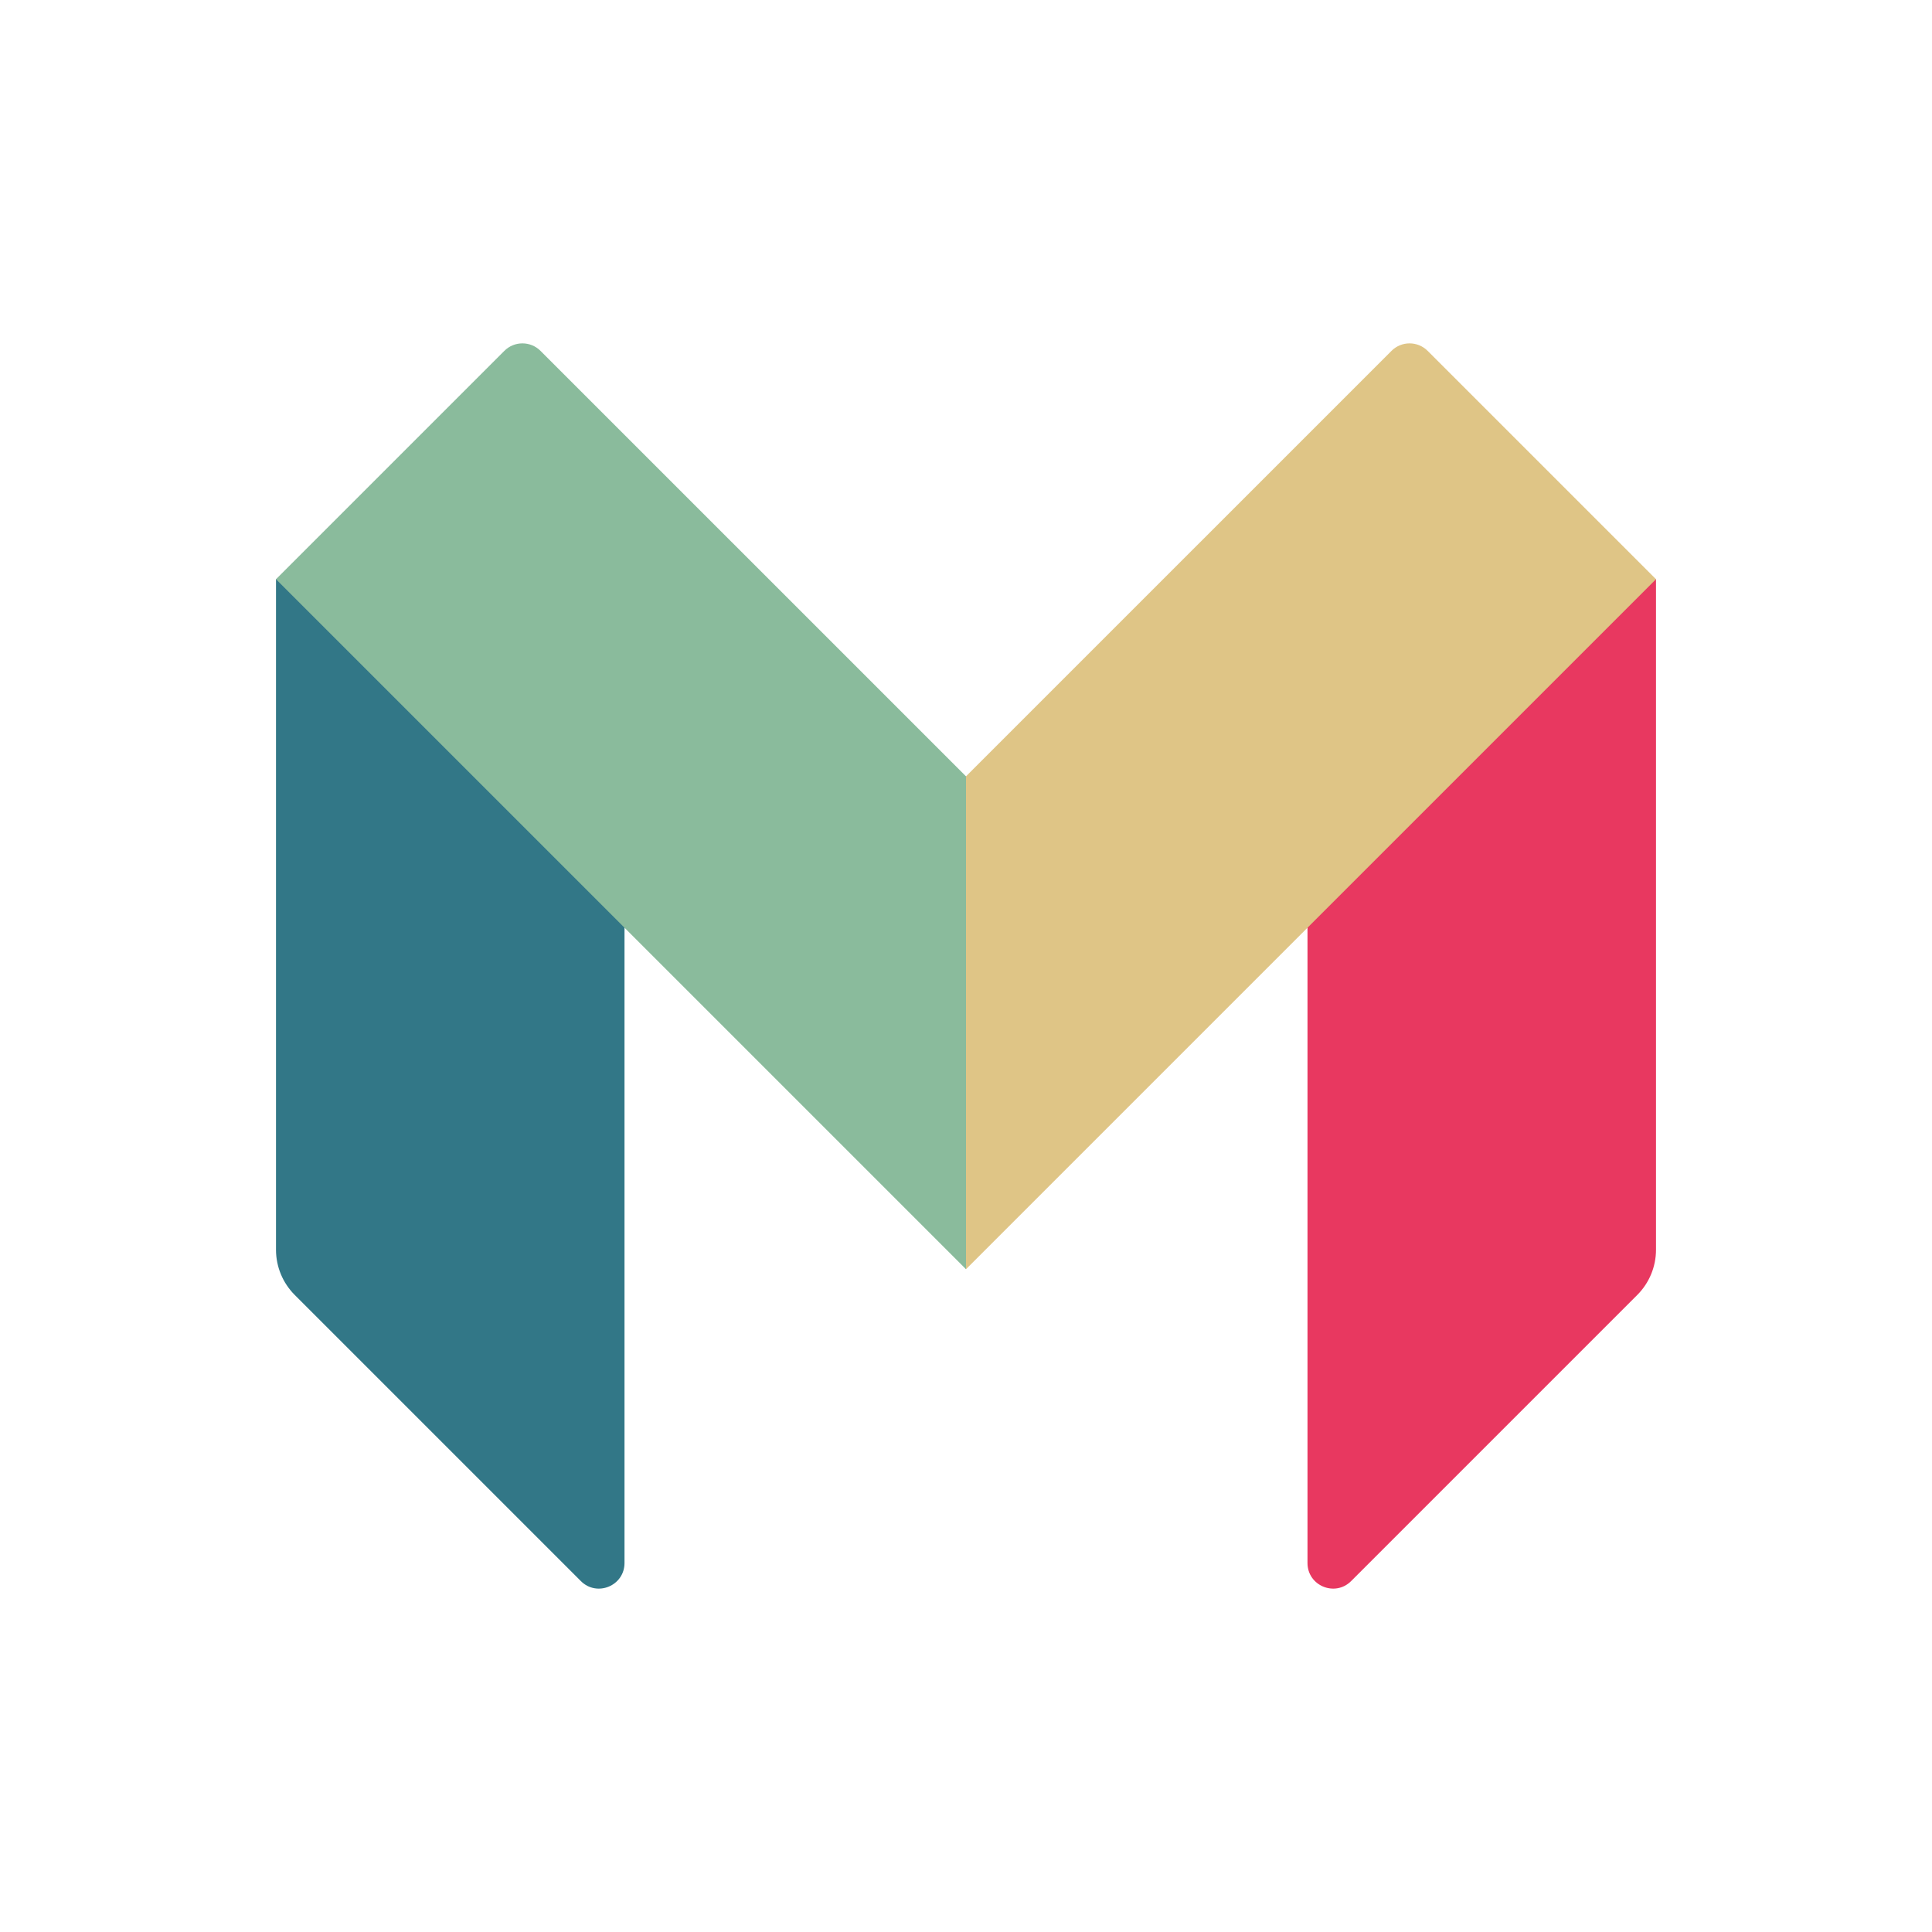
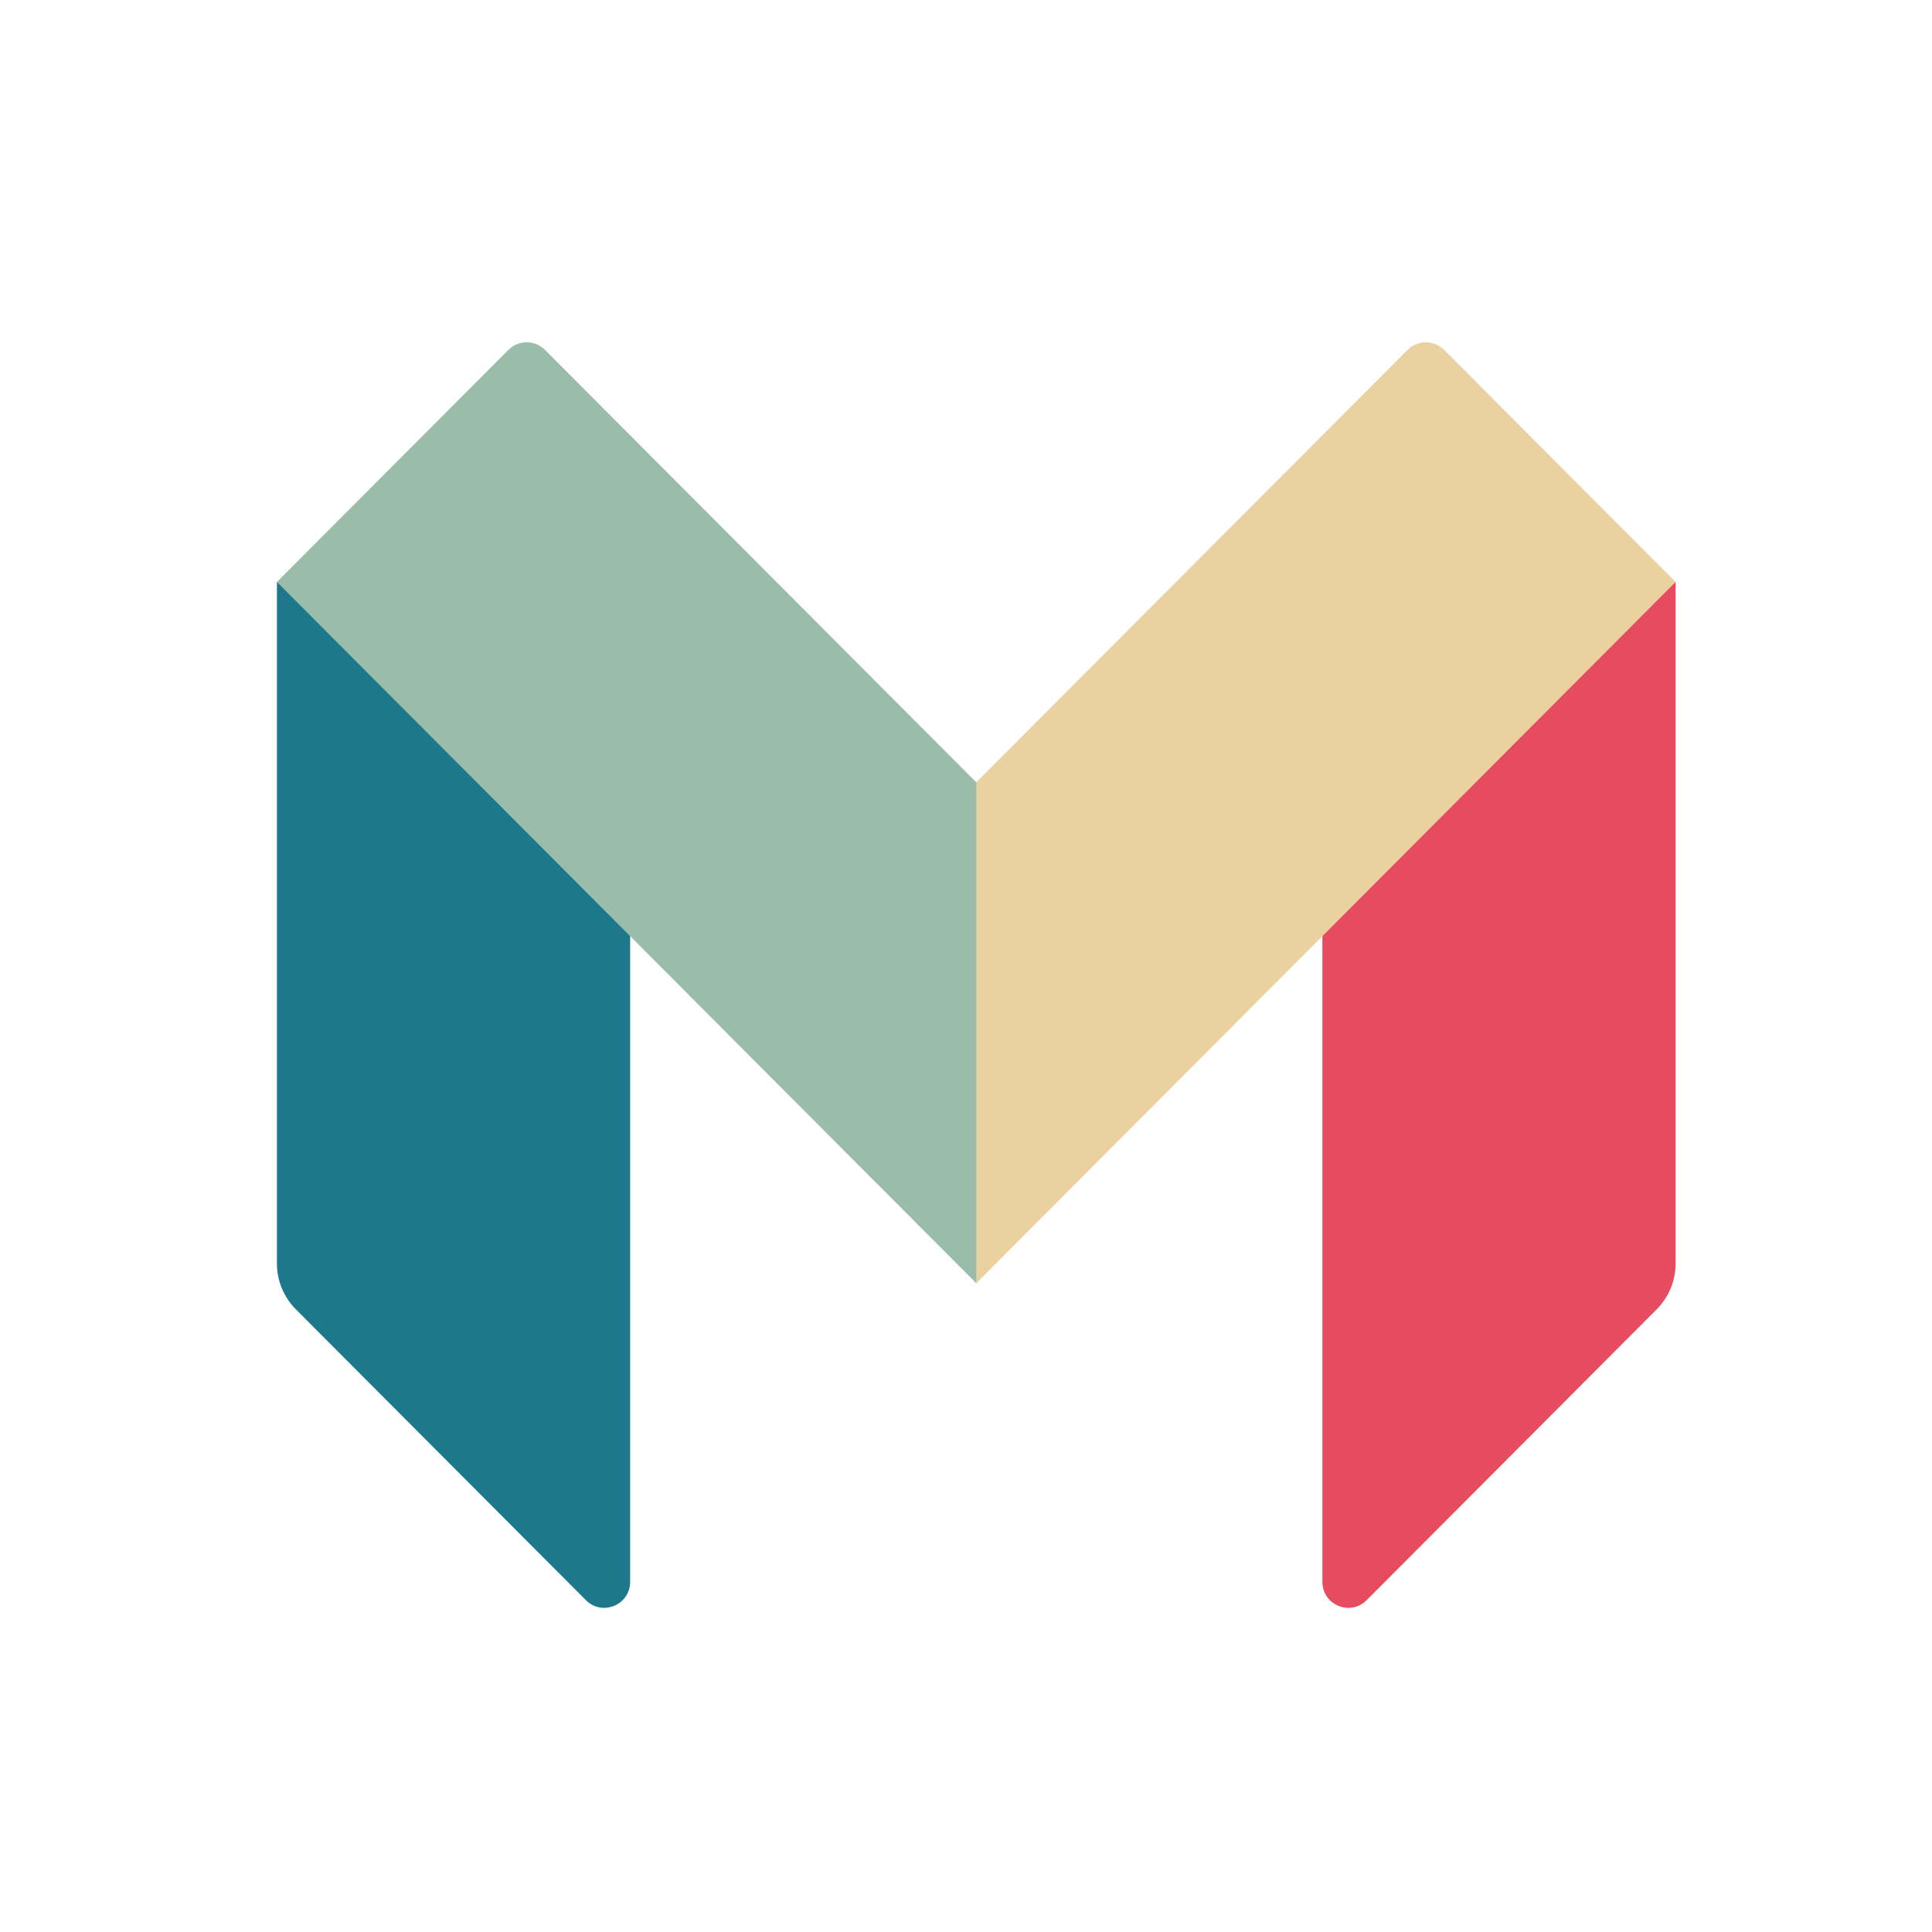
- <svg xmlns="http://www.w3.org/2000/svg" viewBox="0 0 70 70" height="70" width="70" xml:space="preserve" version="1.1" id="svg2">
-   <defs id="defs6" />
-   <g transform="matrix(1.25,0,0,-1.25,0,70)" id="g10">
-     <g transform="scale(0.1,0.1)" id="g12">
-       <g id="g11438" transform="matrix(0.3664864,0,0,0.3664864,-13.18914,-111.2771)">
-         <path d="m 1345.723,843.221 c 0,-13.401 -5.325,-26.254 -14.803,-35.732 L 1104.597,581.167 c -12.732,-12.731 -34.506,-3.713 -34.506,14.295 l 0,507.133 272.485,270.961 3.146,0 0,-530.334" style="fill:#e83860;fill-opacity:1;fill-rule:nonzero;stroke:none" id="path14" />
-         <path d="m 1165.113,1554.16 c -7.895,7.895 -20.69,7.895 -28.585,0 L 800,1217.636 l -4.675,0 0,-379.828 4.675,-9.976 270.091,270.091 275.631,275.631 -180.61,180.605" style="fill:#dfc586;fill-opacity:1;fill-rule:nonzero;stroke:none" id="path16" />
-         <path d="m 254.277,843.221 c 0,-13.401 5.325,-26.254 14.801,-35.732 L 495.398,581.167 c 12.736,-12.731 34.511,-3.713 34.511,14.295 l 0,507.133 -272.49,270.961 -3.141,0 0,-530.334" style="fill:#327787;fill-opacity:1;fill-rule:nonzero;stroke:none" id="path18" />
-         <path d="m 463.472,1554.16 c -7.895,7.895 -20.693,7.895 -28.588,0 L 254.277,1373.555 529.909,1097.924 800,827.832 l 0,389.804 -336.528,336.524" style="fill:#8abb9c;fill-opacity:1;fill-rule:nonzero;stroke:none" id="path20" />
+ <svg xmlns="http://www.w3.org/2000/svg" width="180px" height="180px" viewBox="0 0 180 180" version="1.1" style="background: #14233C;">
+   <defs />
+   <g id="Assets" stroke="none" stroke-width="1" fill="none" fill-rule="evenodd">
+     <g id="-Category-assets-spotlight" transform="translate(-3254, -309)">
+       <g id="Monzo-116px" transform="translate(3255, 310)">
+         <g id="Layer_1_13_">
+           <g id="Group">
+             <g transform="translate(24.8, 30.45)" id="Page-1">
+               <g>
+                 <g id="Group-9">
+                   <path d="M130.313,86.263 C130.313,87.868 129.677,89.406 128.546,90.541 L101.524,117.636 C100.003,119.161 97.404,118.081 97.404,115.925 L97.404,55.211 L129.937,22.771 L130.313,22.771 L130.313,86.263 Z" id="Fill-1" fill="#E64B5F" />
+                   <path d="M108.749,1.149 C107.807,0.204 106.278,0.204 105.336,1.149 L65.156,41.438 L64.598,41.438 L64.598,86.911 L65.156,88.106 L97.404,55.77 L130.313,22.772 L108.749,1.149 Z" id="Fill-3" fill="#EBD19F" />
+                   <path d="M1.45189006e-07,86.263 C1.45189006e-07,87.868 0.636,89.406 1.767,90.541 L28.789,117.636 C30.309,119.161 32.909,118.081 32.909,115.925 L32.909,55.211 L0.375,22.771 L1.45189006e-07,22.771 L1.45189006e-07,86.263 Z" id="Fill-5" fill="#1E788C" />
+                   <path d="M24.977,1.149 C24.034,0.204 22.506,0.204 21.564,1.149 L-7.48275861e-05,22.772 L32.909,55.77 L65.157,88.106 L65.157,41.438 L24.977,1.149 Z" id="Fill-7" fill="#9ABDA9" />
+                 </g>
+               </g>
+             </g>
+           </g>
+         </g>
      </g>
    </g>
  </g>
</svg>
